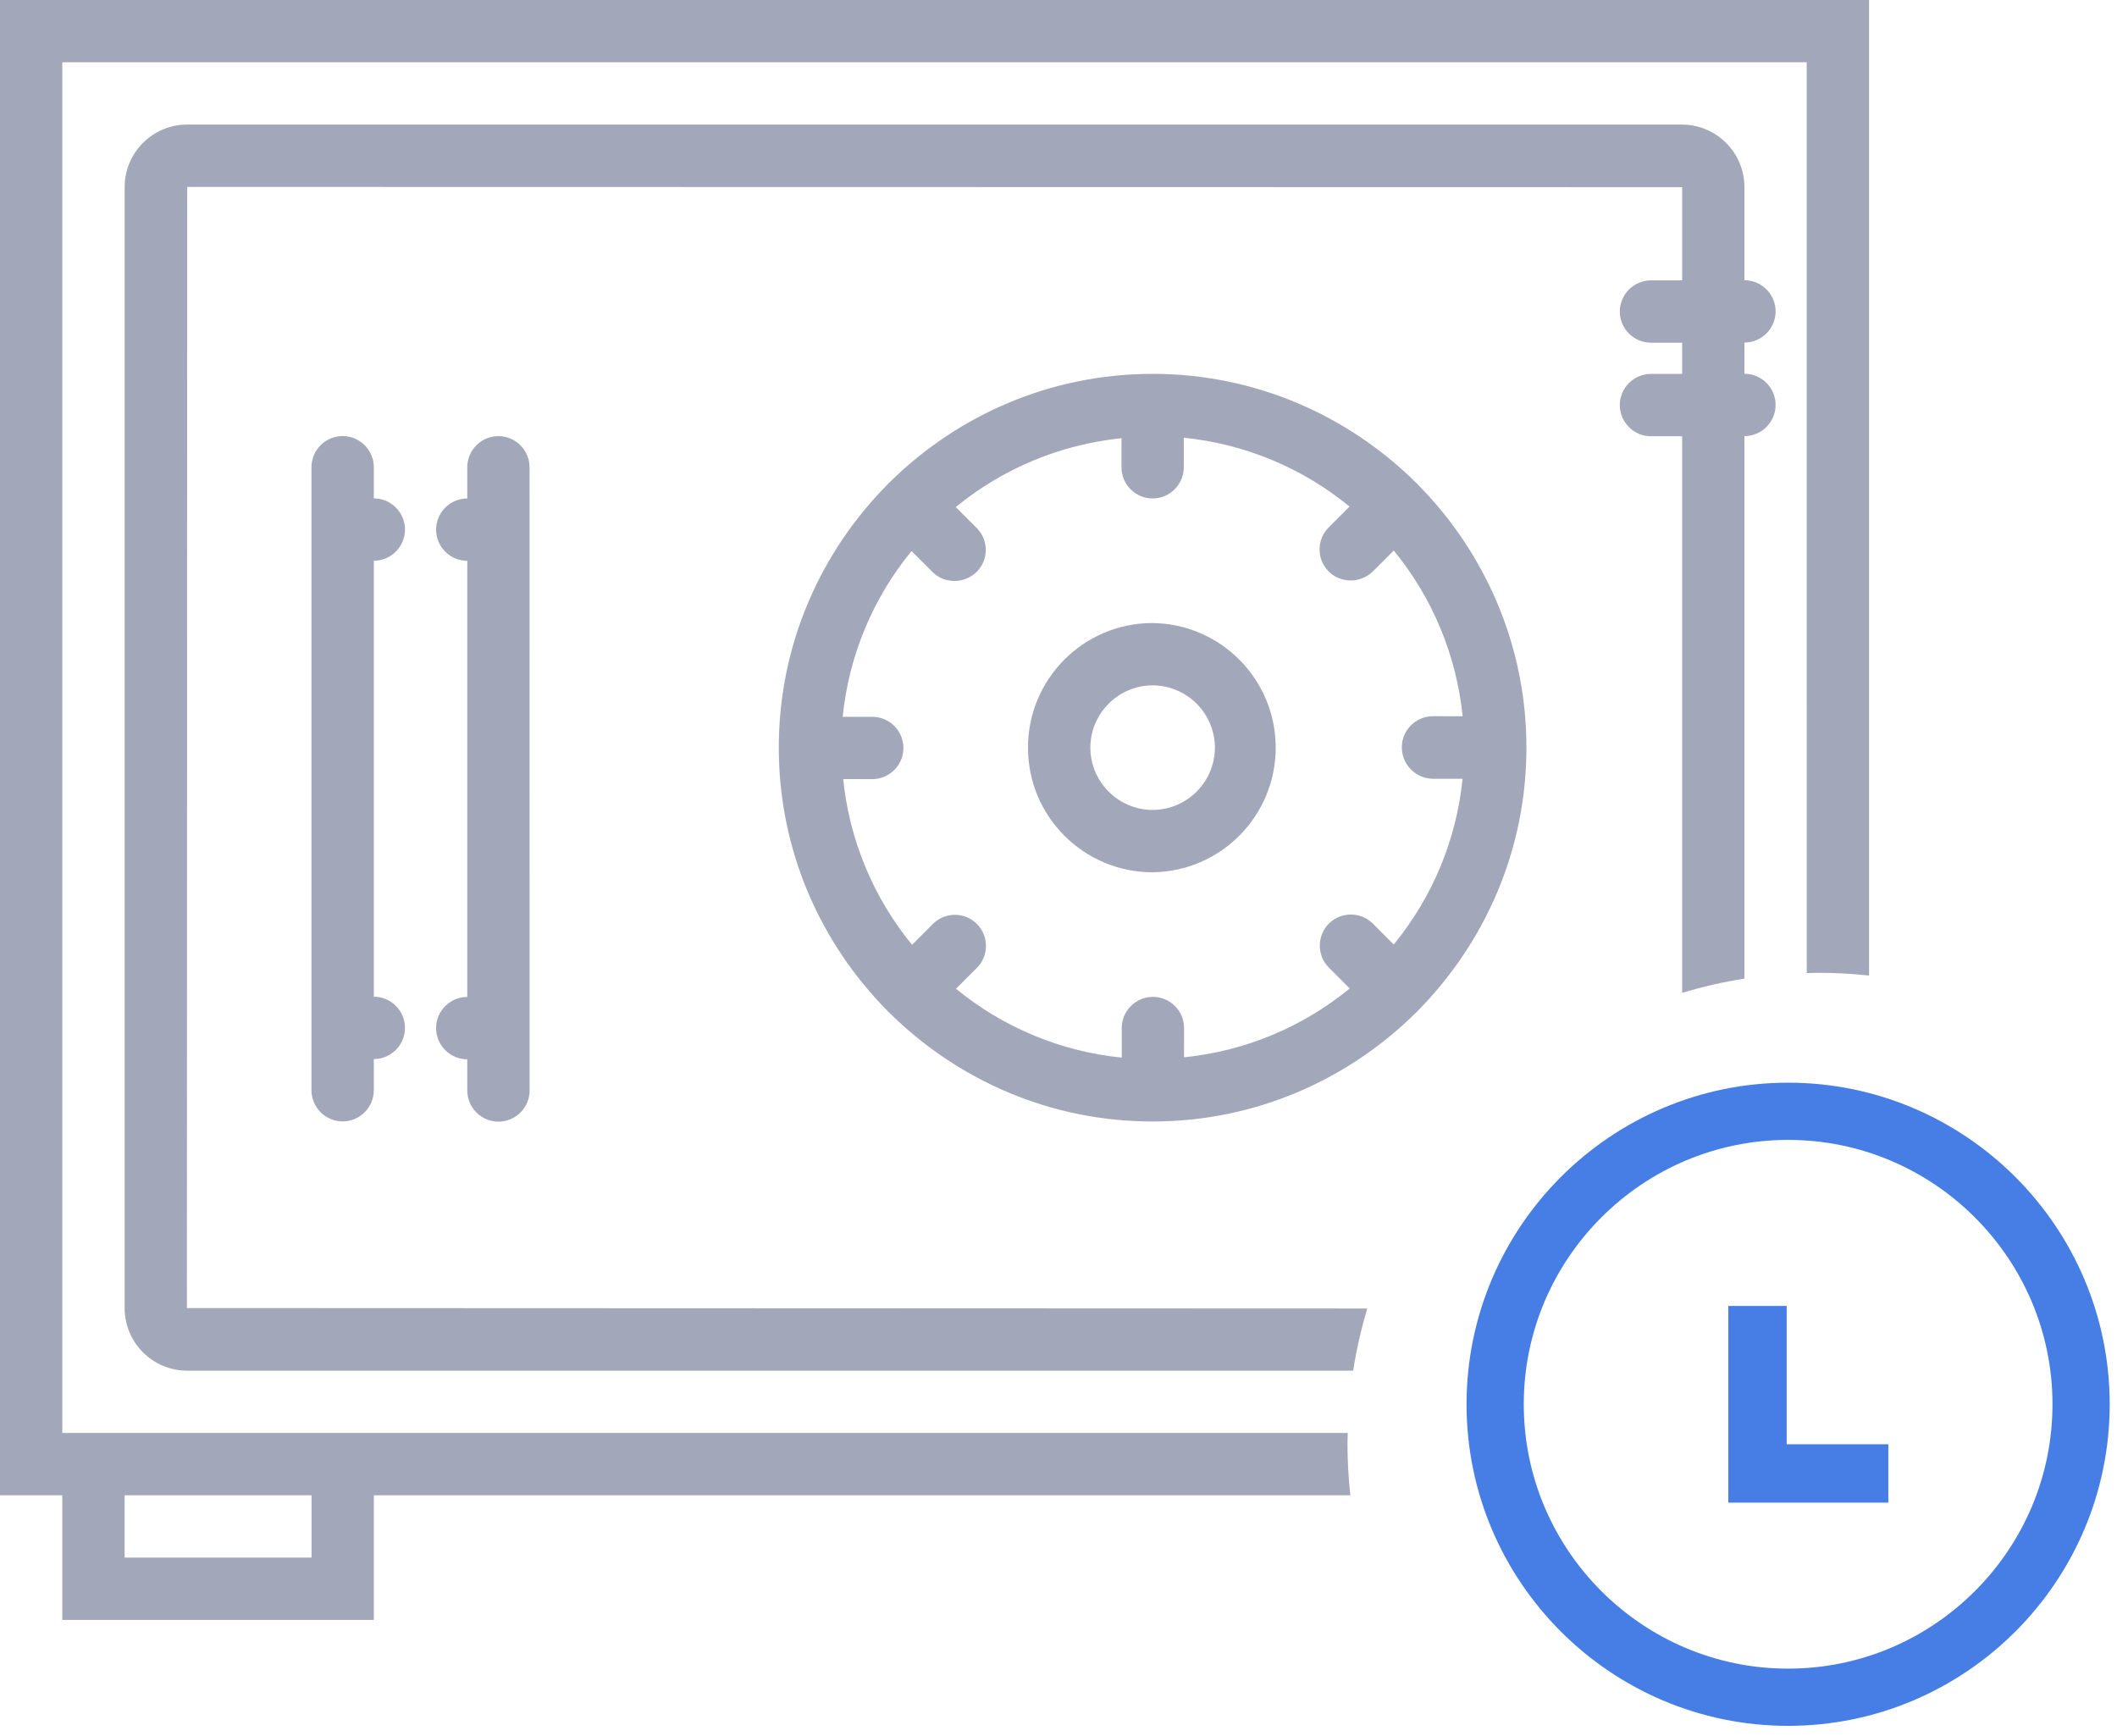
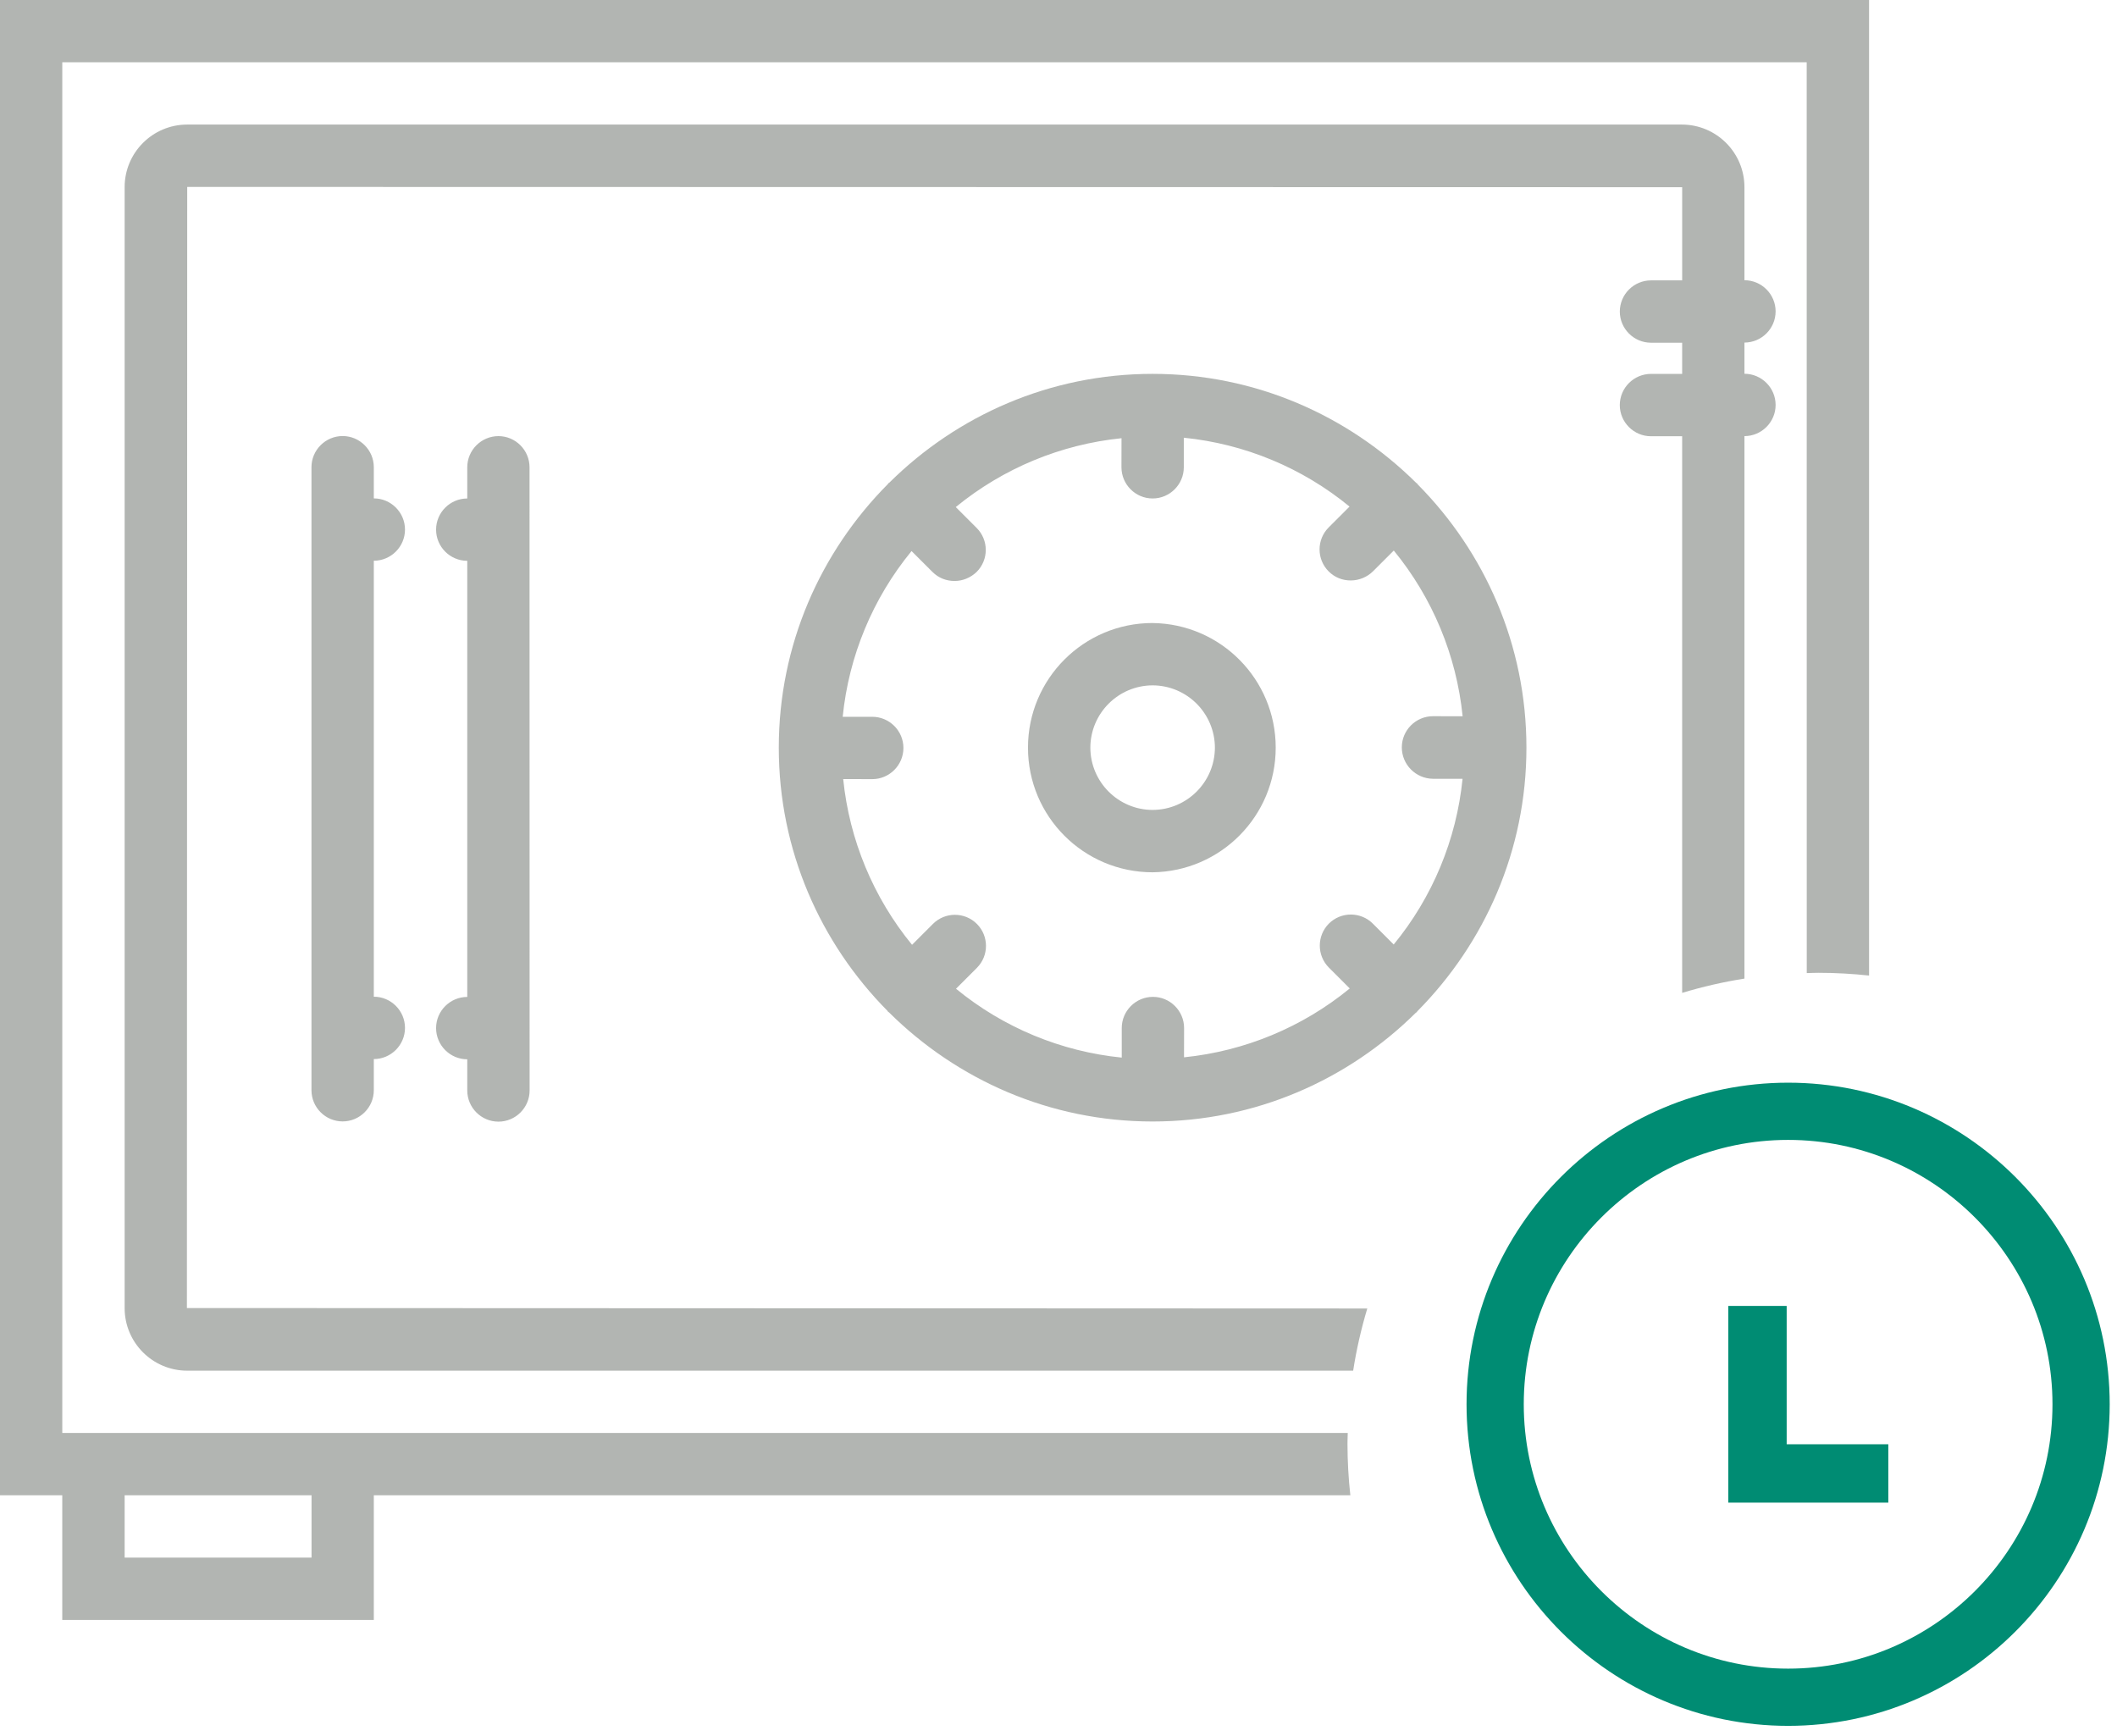
<svg xmlns="http://www.w3.org/2000/svg" width="111" height="91" viewBox="0 0 111 91">
  <g fill="none" fill-rule="evenodd">
-     <g fill="#A2A8BA">
+     <g fill="#B2B5B2">
      <path d="M6.535 81.666h9.8V78.4h-9.8v3.266zm64.131-6.535h-67.4V3.266H94.73l.003 47.754c.203-.004.403-.015.608-.015.898 0 1.785.051 2.659.144V0H0v78.4h3.265v6.535H19.6V78.4h51.202c-.097-.888-.15-1.79-.15-2.705 0-.189.01-.376.014-.564z" />
      <path d="M9.8 68.582L9.816 9.8l78.385.015v4.885h-1.635a1.64 1.64 0 0 0-1.635 1.634c0 .9.736 1.635 1.635 1.635H88.2v1.634h-1.635a1.64 1.64 0 0 0-1.635 1.635c0 .9.736 1.635 1.635 1.635H88.2v29.184c1.06-.32 2.15-.572 3.266-.748V22.866c.899 0 1.634-.736 1.634-1.634 0-.9-.735-1.635-1.634-1.635v-1.635a1.64 1.64 0 0 0 1.634-1.635c0-.9-.735-1.635-1.634-1.635V9.816a3.284 3.284 0 0 0-3.281-3.285H9.816a3.283 3.283 0 0 0-3.281 3.285v58.766a3.283 3.283 0 0 0 3.28 3.284H70.95c.173-1.114.423-2.2.74-3.26L9.8 68.582z" />
      <path d="M60.435 42.466A3.276 3.276 0 0 1 57.17 39.2a3.276 3.276 0 0 1 3.265-3.266 3.277 3.277 0 0 1 3.266 3.266 3.276 3.276 0 0 1-3.266 3.265m0-9.8a6.533 6.533 0 0 0-6.535 6.535 6.534 6.534 0 0 0 6.535 6.535 6.535 6.535 0 0 0 0-13.069" />
      <path d="M75.136 40.832h1.55a16.242 16.242 0 0 1-3.61 8.689l-1.095-1.095a1.633 1.633 0 0 0-2.305 0 1.634 1.634 0 0 0 0 2.305l1.095 1.095a16.303 16.303 0 0 1-8.69 3.61l.004-1.535c0-.9-.735-1.635-1.634-1.635-.9 0-1.635.736-1.635 1.635v1.55a16.249 16.249 0 0 1-8.69-3.61l1.095-1.095a1.631 1.631 0 0 0 0-2.304 1.63 1.63 0 0 0-2.305 0l-1.095 1.095a16.303 16.303 0 0 1-3.61-8.69l1.524.004c.9 0 1.634-.735 1.634-1.635s-.734-1.634-1.634-1.634h-1.55a16.25 16.25 0 0 1 3.61-8.69l1.095 1.094c.325.325.734.475 1.16.475.424 0 .834-.165 1.159-.475a1.63 1.63 0 0 0 0-2.305l-1.095-1.095a16.309 16.309 0 0 1 8.69-3.61l-.003 1.524c0 .9.734 1.635 1.634 1.635.9 0 1.635-.734 1.635-1.635v-1.55a16.254 16.254 0 0 1 8.69 3.61l-1.095 1.095a1.63 1.63 0 0 0 0 2.304c.326.326.735.475 1.16.475a1.67 1.67 0 0 0 1.16-.475l1.095-1.094a16.3 16.3 0 0 1 3.61 8.69l-1.554-.004c-.9 0-1.635.734-1.635 1.634a1.65 1.65 0 0 0 1.635 1.647M74.3 25.347c-.015-.016-.035-.016-.05-.035-3.56-3.525-8.426-5.71-13.816-5.71-5.39 0-10.256 2.189-13.8 5.7-.016.014-.035.014-.05.033-.016.015-.016.034-.035.05-3.53 3.557-5.715 8.426-5.715 13.816 0 5.39 2.19 10.256 5.7 13.8.015.016.015.034.034.05.016.015.035.015.05.034 3.557 3.526 8.426 5.716 13.816 5.716 5.39 0 10.256-2.19 13.8-5.7.016-.016.035-.016.051-.035.015-.015.015-.034.034-.049 3.525-3.56 5.716-8.427 5.716-13.816 0-5.39-2.19-10.26-5.701-13.804-.015-.016-.015-.035-.034-.05M17.966 22.862c-.9 0-1.635.735-1.635 1.634v32.666c0 .9.734 1.635 1.635 1.635.899 0 1.634-.735 1.634-1.635v-1.634c.9 0 1.635-.736 1.635-1.635 0-.9-.735-1.635-1.635-1.635V29.4c.9 0 1.635-.734 1.635-1.634 0-.9-.735-1.635-1.635-1.635v-1.635c0-.898-.735-1.634-1.634-1.634M26.135 22.866c-.9 0-1.635.735-1.635 1.634v1.636c-.9 0-1.635.734-1.635 1.634 0 .9.736 1.634 1.635 1.634V52.27c-.9 0-1.635.735-1.635 1.634 0 .9.736 1.636 1.635 1.636v1.634c0 .9.735 1.635 1.635 1.635s1.634-.735 1.634-1.635L27.765 24.5c0-.899-.734-1.634-1.63-1.634" />
    </g>
-     <path stroke="#467EE5" stroke-width="3" d="M93.756 58.266c-8.466 0-15.361 6.896-15.361 15.362 0 8.466 6.895 15.36 15.361 15.36 8.466 0 15.361-6.894 15.361-15.36s-6.895-15.362-15.361-15.362z" />
-     <path fill="#467EE5" fill-rule="nonzero" d="M93.68 68.471h-3.06v10.313h8.39v-3.06h-5.33z" />
+     <path stroke="#008C73" stroke-width="3" d="M93.756 58.266c-8.466 0-15.361 6.896-15.361 15.362 0 8.466 6.895 15.36 15.361 15.36 8.466 0 15.361-6.894 15.361-15.36s-6.895-15.362-15.361-15.362z" />
+     <path fill="#008C73" fill-rule="nonzero" d="M93.68 68.471h-3.06v10.313h8.39v-3.06h-5.33z" />
  </g>
</svg>
